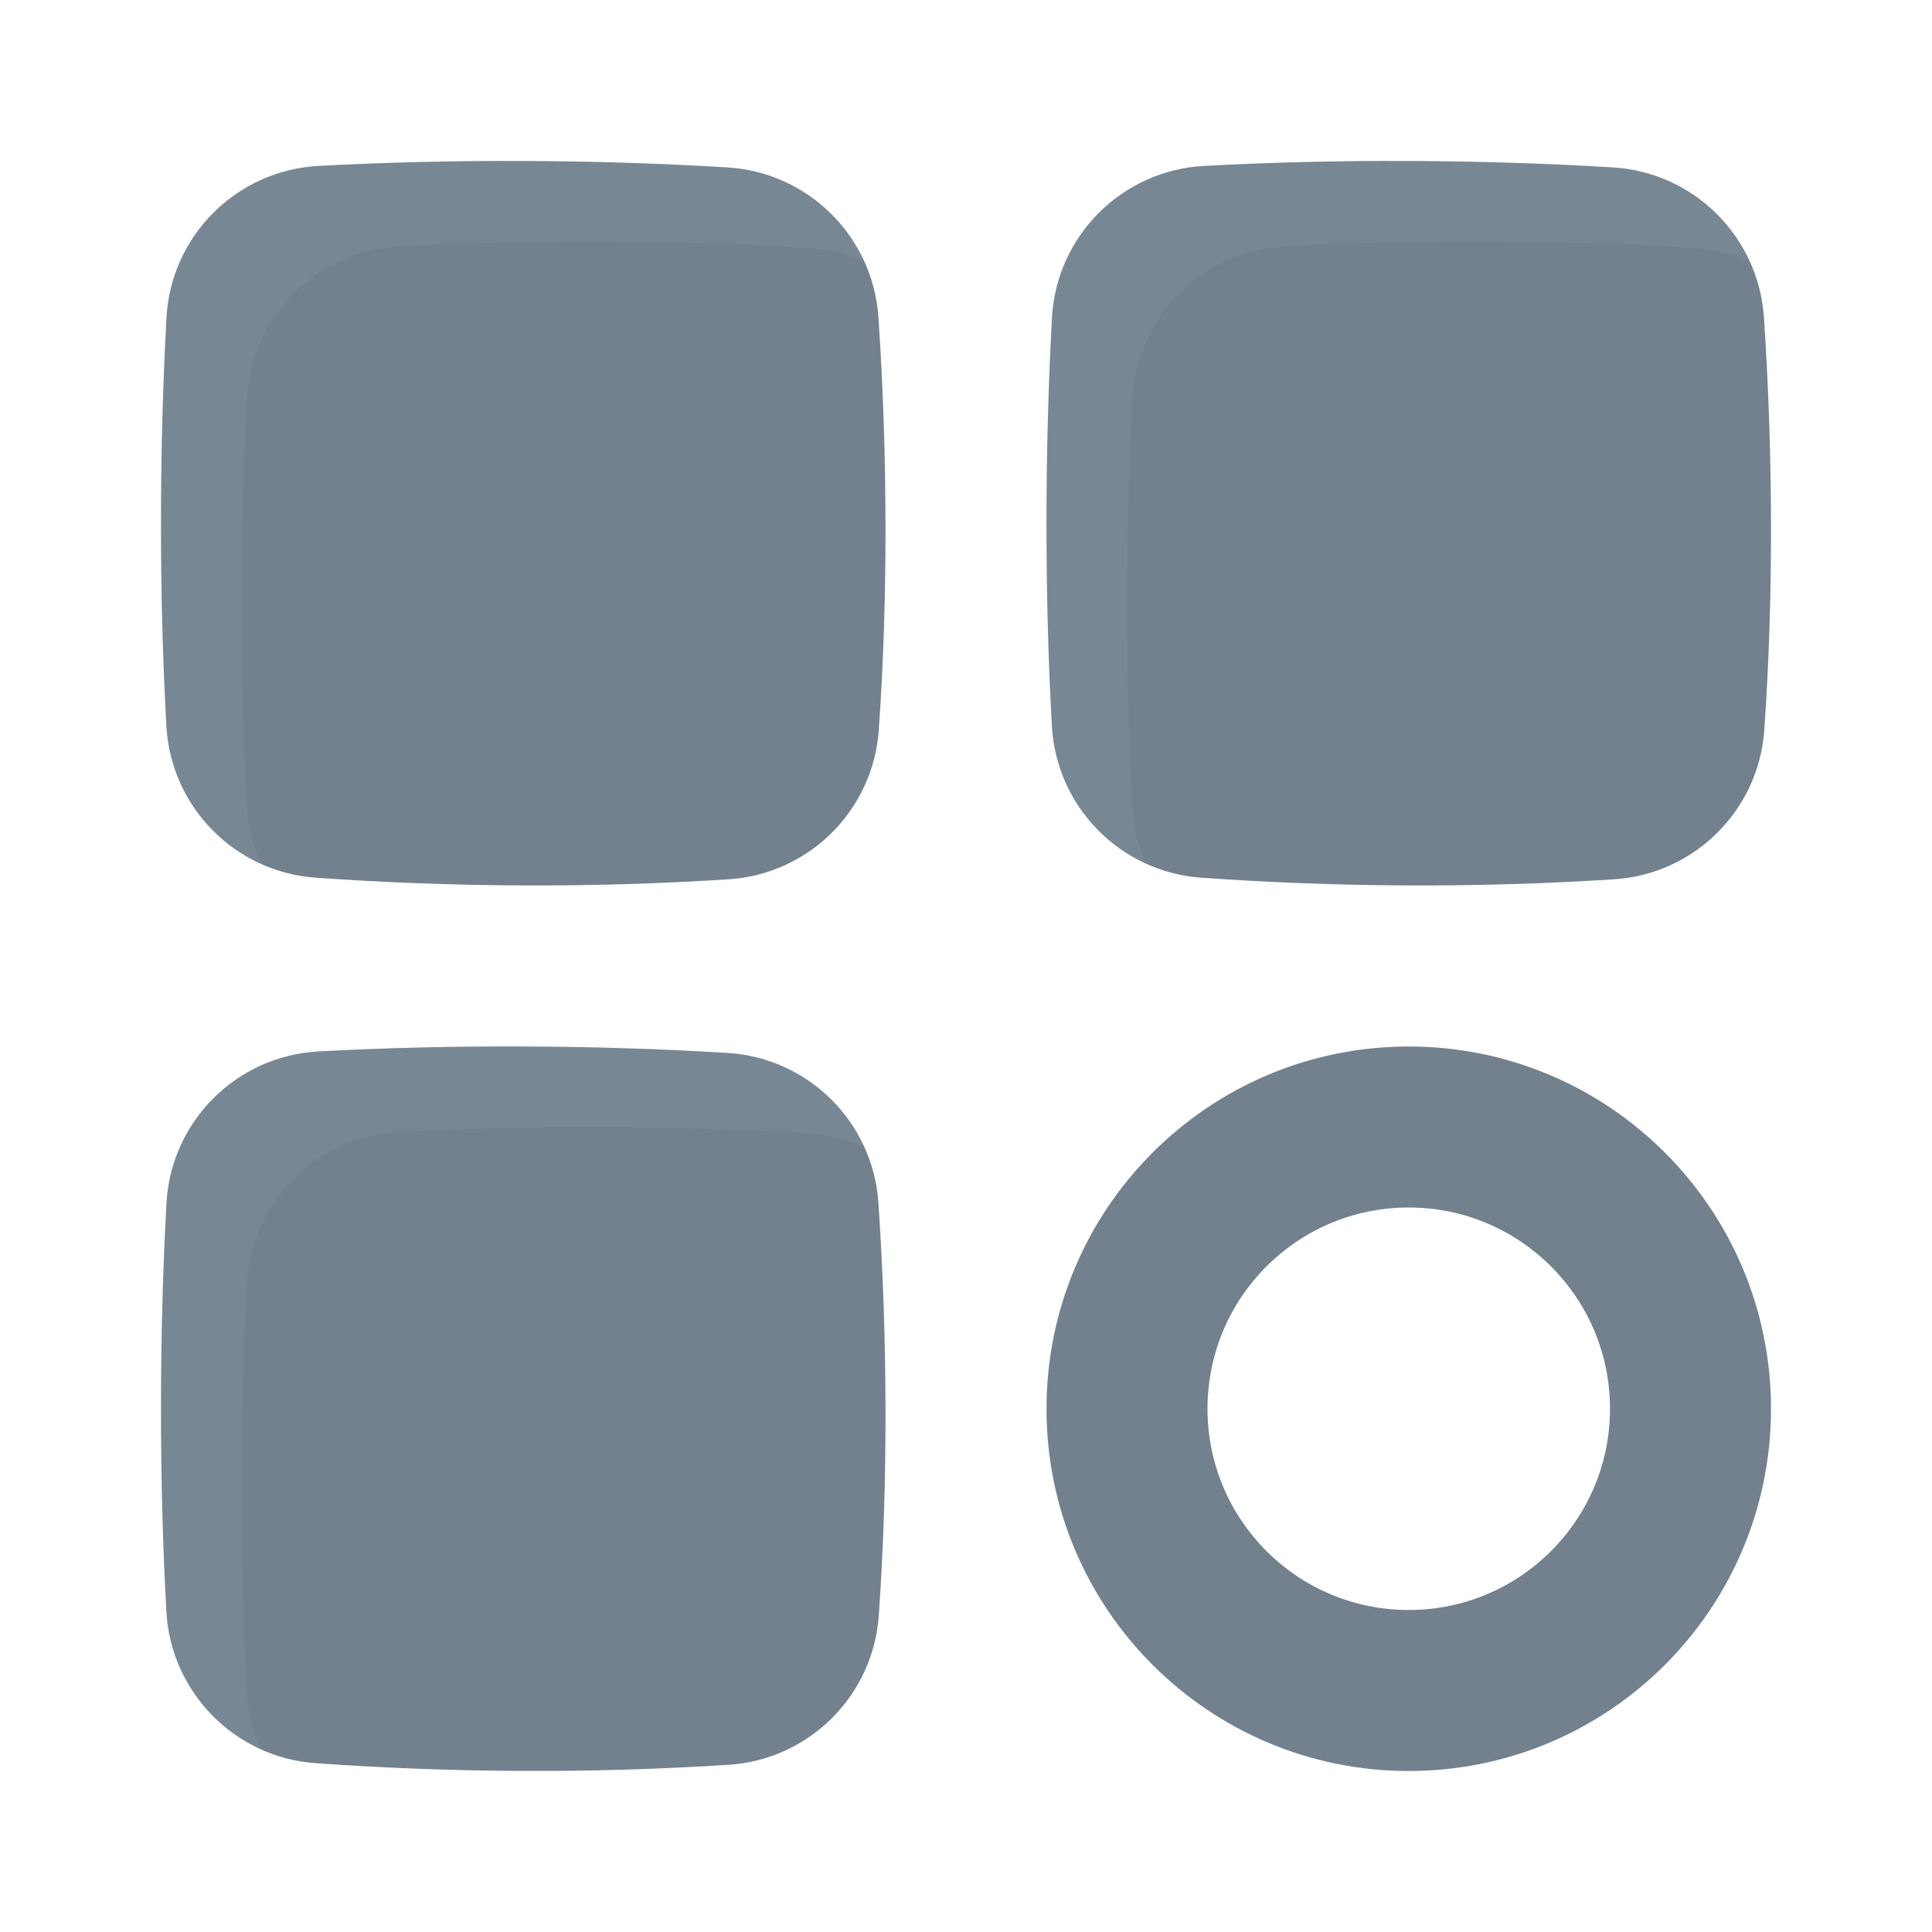
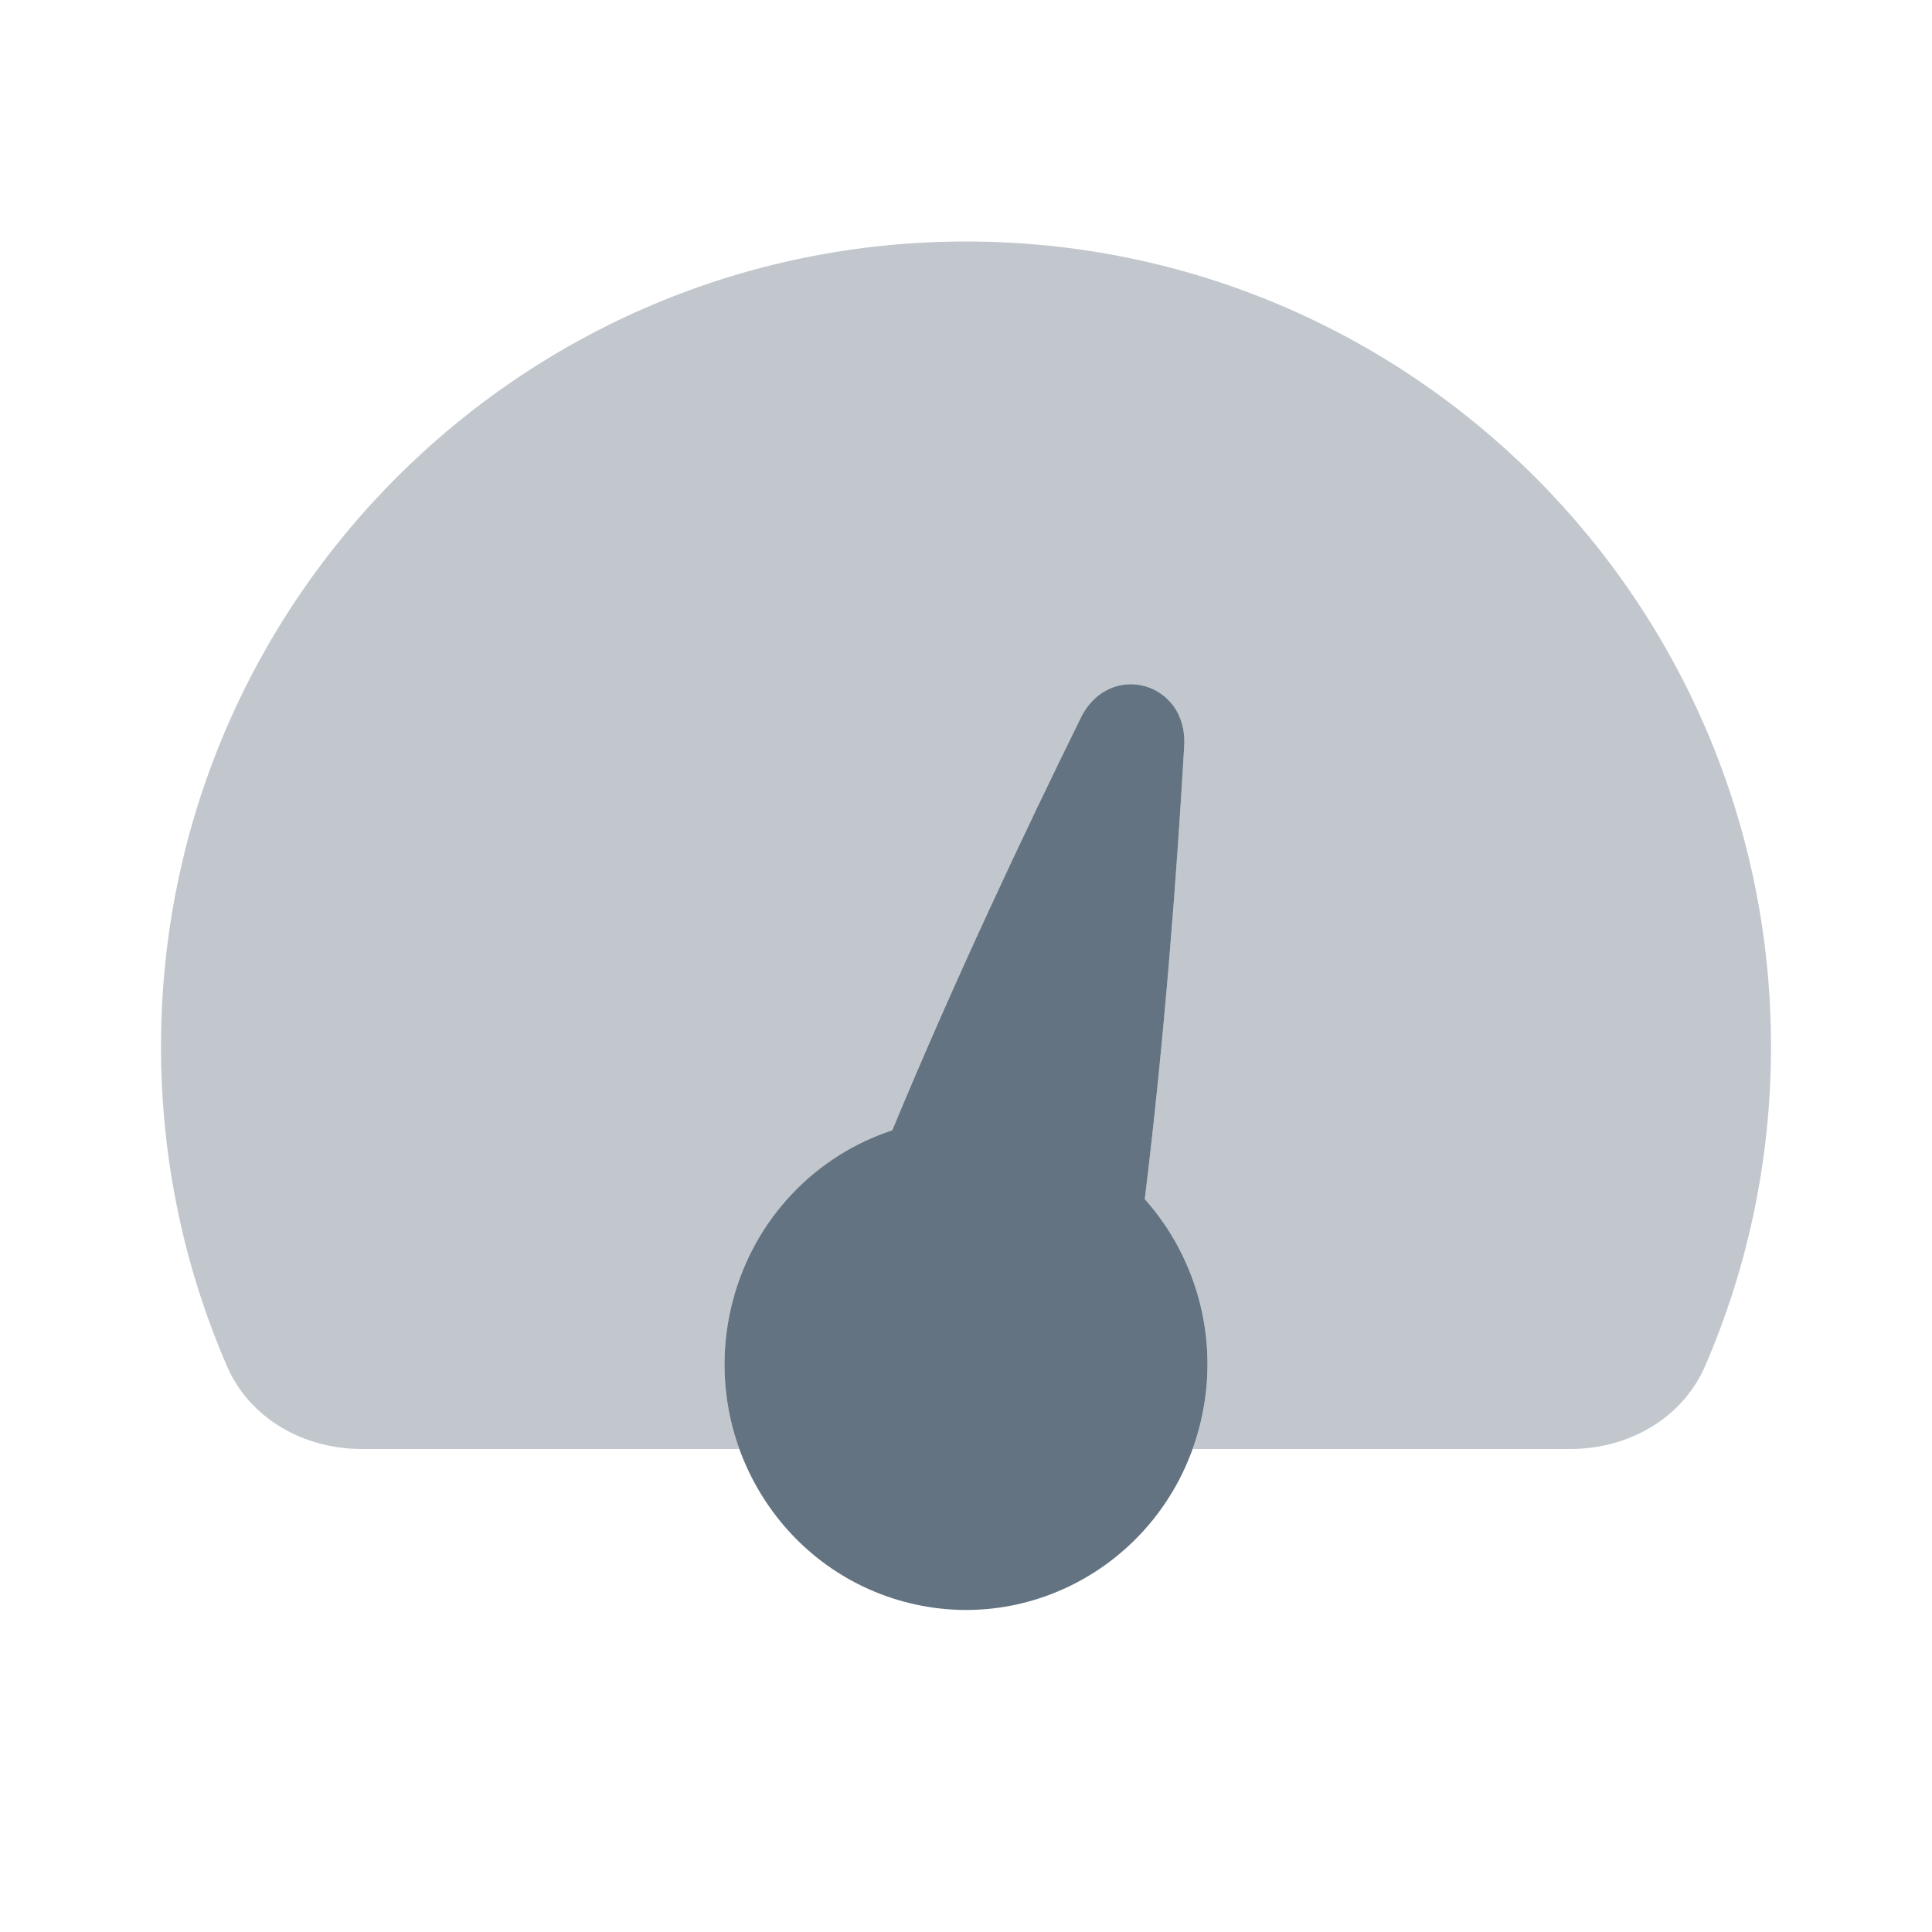
- <svg xmlns="http://www.w3.org/2000/svg" viewBox="0 0 24 24" id="More">
-   <g fill="none" fill-rule="evenodd">
-     <path opacity="0.9" fill="#637381" fill-rule="nonzero" d="M3.959,2.061 C4.783,2.017 5.63,1.996 6.5,2 C7.375,2.003 8.221,2.03 9.039,2.08 C10.042,2.142 10.843,2.938 10.912,3.94 C10.968,4.768 10.998,5.621 11,6.5 C11.002,7.381 10.975,8.236 10.917,9.065 C10.848,10.065 10.05,10.859 9.05,10.923 C8.203,10.977 7.353,11.003 6.5,10.999 C5.644,10.996 4.784,10.964 3.922,10.903 C2.918,10.832 2.123,10.024 2.067,9.019 C2.022,8.211 2,7.371 2,6.5 C2,5.624 2.023,4.774 2.068,3.948 C2.123,2.929 2.939,2.115 3.959,2.061 Z M3.959,13.061 C4.783,13.017 5.63,12.996 6.5,13 C7.375,13.003 8.221,13.03 9.039,13.08 C10.042,13.142 10.843,13.938 10.912,14.94 C10.968,15.768 10.998,16.621 11,17.5 C11.002,18.381 10.975,19.236 10.917,20.065 C10.848,21.065 10.05,21.859 9.05,21.923 C8.203,21.977 7.353,22.003 6.5,21.999 C5.644,21.996 4.784,21.964 3.922,21.903 C2.918,21.832 2.123,21.024 2.067,20.019 C2.022,19.211 2,18.371 2,17.5 C2,16.624 2.023,15.774 2.068,14.948 C2.123,13.929 2.939,13.115 3.959,13.061 Z M14.959,2.061 C15.783,2.017 16.63,1.996 17.5,2 C18.375,2.003 19.221,2.03 20.039,2.08 C21.042,2.142 21.843,2.938 21.912,3.94 C21.968,4.768 21.998,5.621 22,6.5 C22.002,7.381 21.975,8.236 21.917,9.065 C21.848,10.065 21.05,10.859 20.05,10.923 C19.203,10.977 18.353,11.003 17.5,10.999 C16.644,10.996 15.784,10.964 14.922,10.903 C13.918,10.832 13.123,10.024 13.067,9.019 C13.022,8.211 13,7.371 13,6.5 C13,5.624 13.023,4.774 13.068,3.948 C13.123,2.929 13.939,2.115 14.959,2.061 Z M17.5,22 C15.015,22 13,19.985 13,17.5 C13,15.015 15.015,13 17.5,13 C19.985,13 22,15.015 22,17.5 C22,19.985 19.985,22 17.5,22 Z M17.5,20 C18.881,20 20,18.881 20,17.5 C20,16.119 18.881,15 17.5,15 C16.119,15 15,16.119 15,17.5 C15,18.881 16.119,20 17.5,20 Z" class="color577ee8 svgShape" />
-     <path fill="#b0c4d7" fill-opacity=".1" fill-rule="nonzero" d="M10.739,3.253 C10.524,3.156 10.288,3.095 10.039,3.08 C9.221,3.03 8.375,3.003 7.5,3 C6.63,2.996 5.783,3.017 4.959,3.061 C3.939,3.115 3.123,3.929 3.068,4.948 C3.023,5.774 3,6.624 3,7.5 C3,8.371 3.022,9.211 3.067,10.019 C3.081,10.271 3.142,10.512 3.241,10.731 C2.578,10.432 2.109,9.782 2.067,9.019 C2.022,8.211 2,7.371 2,6.5 C2,5.624 2.023,4.774 2.068,3.948 C2.123,2.929 2.939,2.115 3.959,2.061 C4.783,2.017 5.63,1.996 6.5,2 C7.375,2.003 8.221,2.03 9.039,2.08 C9.798,2.127 10.442,2.594 10.739,3.253 Z M10.739,14.253 C10.524,14.156 10.288,14.095 10.039,14.08 C9.221,14.03 8.375,14.003 7.5,14 C6.63,13.996 5.783,14.017 4.959,14.061 C3.939,14.115 3.123,14.929 3.068,15.948 C3.023,16.774 3,17.624 3,18.5 C3,19.371 3.022,20.211 3.067,21.019 C3.081,21.271 3.142,21.512 3.241,21.731 C2.578,21.432 2.109,20.782 2.067,20.019 C2.022,19.211 2,18.371 2,17.5 C2,16.624 2.023,15.774 2.068,14.948 C2.123,13.929 2.939,13.115 3.959,13.061 C4.783,13.017 5.63,12.996 6.5,13 C7.375,13.003 8.221,13.03 9.039,13.08 C9.798,13.127 10.442,13.594 10.739,14.253 Z M21.739,3.253 C21.524,3.156 21.288,3.095 21.039,3.08 C20.221,3.03 19.375,3.003 18.5,3 C17.63,2.996 16.783,3.017 15.959,3.061 C14.939,3.115 14.123,3.929 14.068,4.948 C14.023,5.774 14,6.624 14,7.5 C14,8.371 14.022,9.211 14.067,10.019 C14.081,10.271 14.142,10.512 14.241,10.731 C13.578,10.432 13.109,9.782 13.067,9.019 C13.022,8.211 13,7.371 13,6.5 C13,5.624 13.023,4.774 13.068,3.948 C13.123,2.929 13.939,2.115 14.959,2.061 C15.783,2.017 16.63,1.996 17.5,2 C18.375,2.003 19.221,2.03 20.039,2.08 C20.798,2.127 21.442,2.594 21.739,3.253 Z" class="color000000 svgShape">
- 
- </path>
-   </g>
+ <svg xmlns="http://www.w3.org/2000/svg" width="24" height="24" viewBox="0 0 24 24" fill="none">
+   <path opacity="0.4" d="M21.181 16.97C20.897 17.625 20.223 18 19.509 18H14.815C14.846 17.915 14.873 17.827 14.897 17.737C15.171 16.697 14.883 15.639 14.221 14.896C14.465 12.909 14.618 10.873 14.711 9.265C14.757 8.467 13.78 8.201 13.427 8.915C12.718 10.355 11.849 12.196 11.084 14.041C10.147 14.348 9.377 15.118 9.103 16.158C8.936 16.79 8.978 17.429 9.185 18H4.491C3.777 18 3.103 17.625 2.819 16.97C2.292 15.753 2 14.411 2 13C2 7.477 6.477 3 12 3C17.523 3 22 7.477 22 13C22 14.411 21.708 15.753 21.181 16.97Z" fill="#637381" />
+   <path d="M14.711 9.265C14.757 8.467 13.78 8.201 13.427 8.915C12.718 10.355 11.849 12.196 11.084 14.041C10.147 14.348 9.377 15.118 9.103 16.158C8.674 17.786 9.624 19.459 11.224 19.895C12.824 20.331 14.468 19.365 14.897 17.737C15.171 16.697 14.883 15.639 14.221 14.896C14.465 12.909 14.618 10.873 14.711 9.265Z" fill="#637381" />
</svg>
